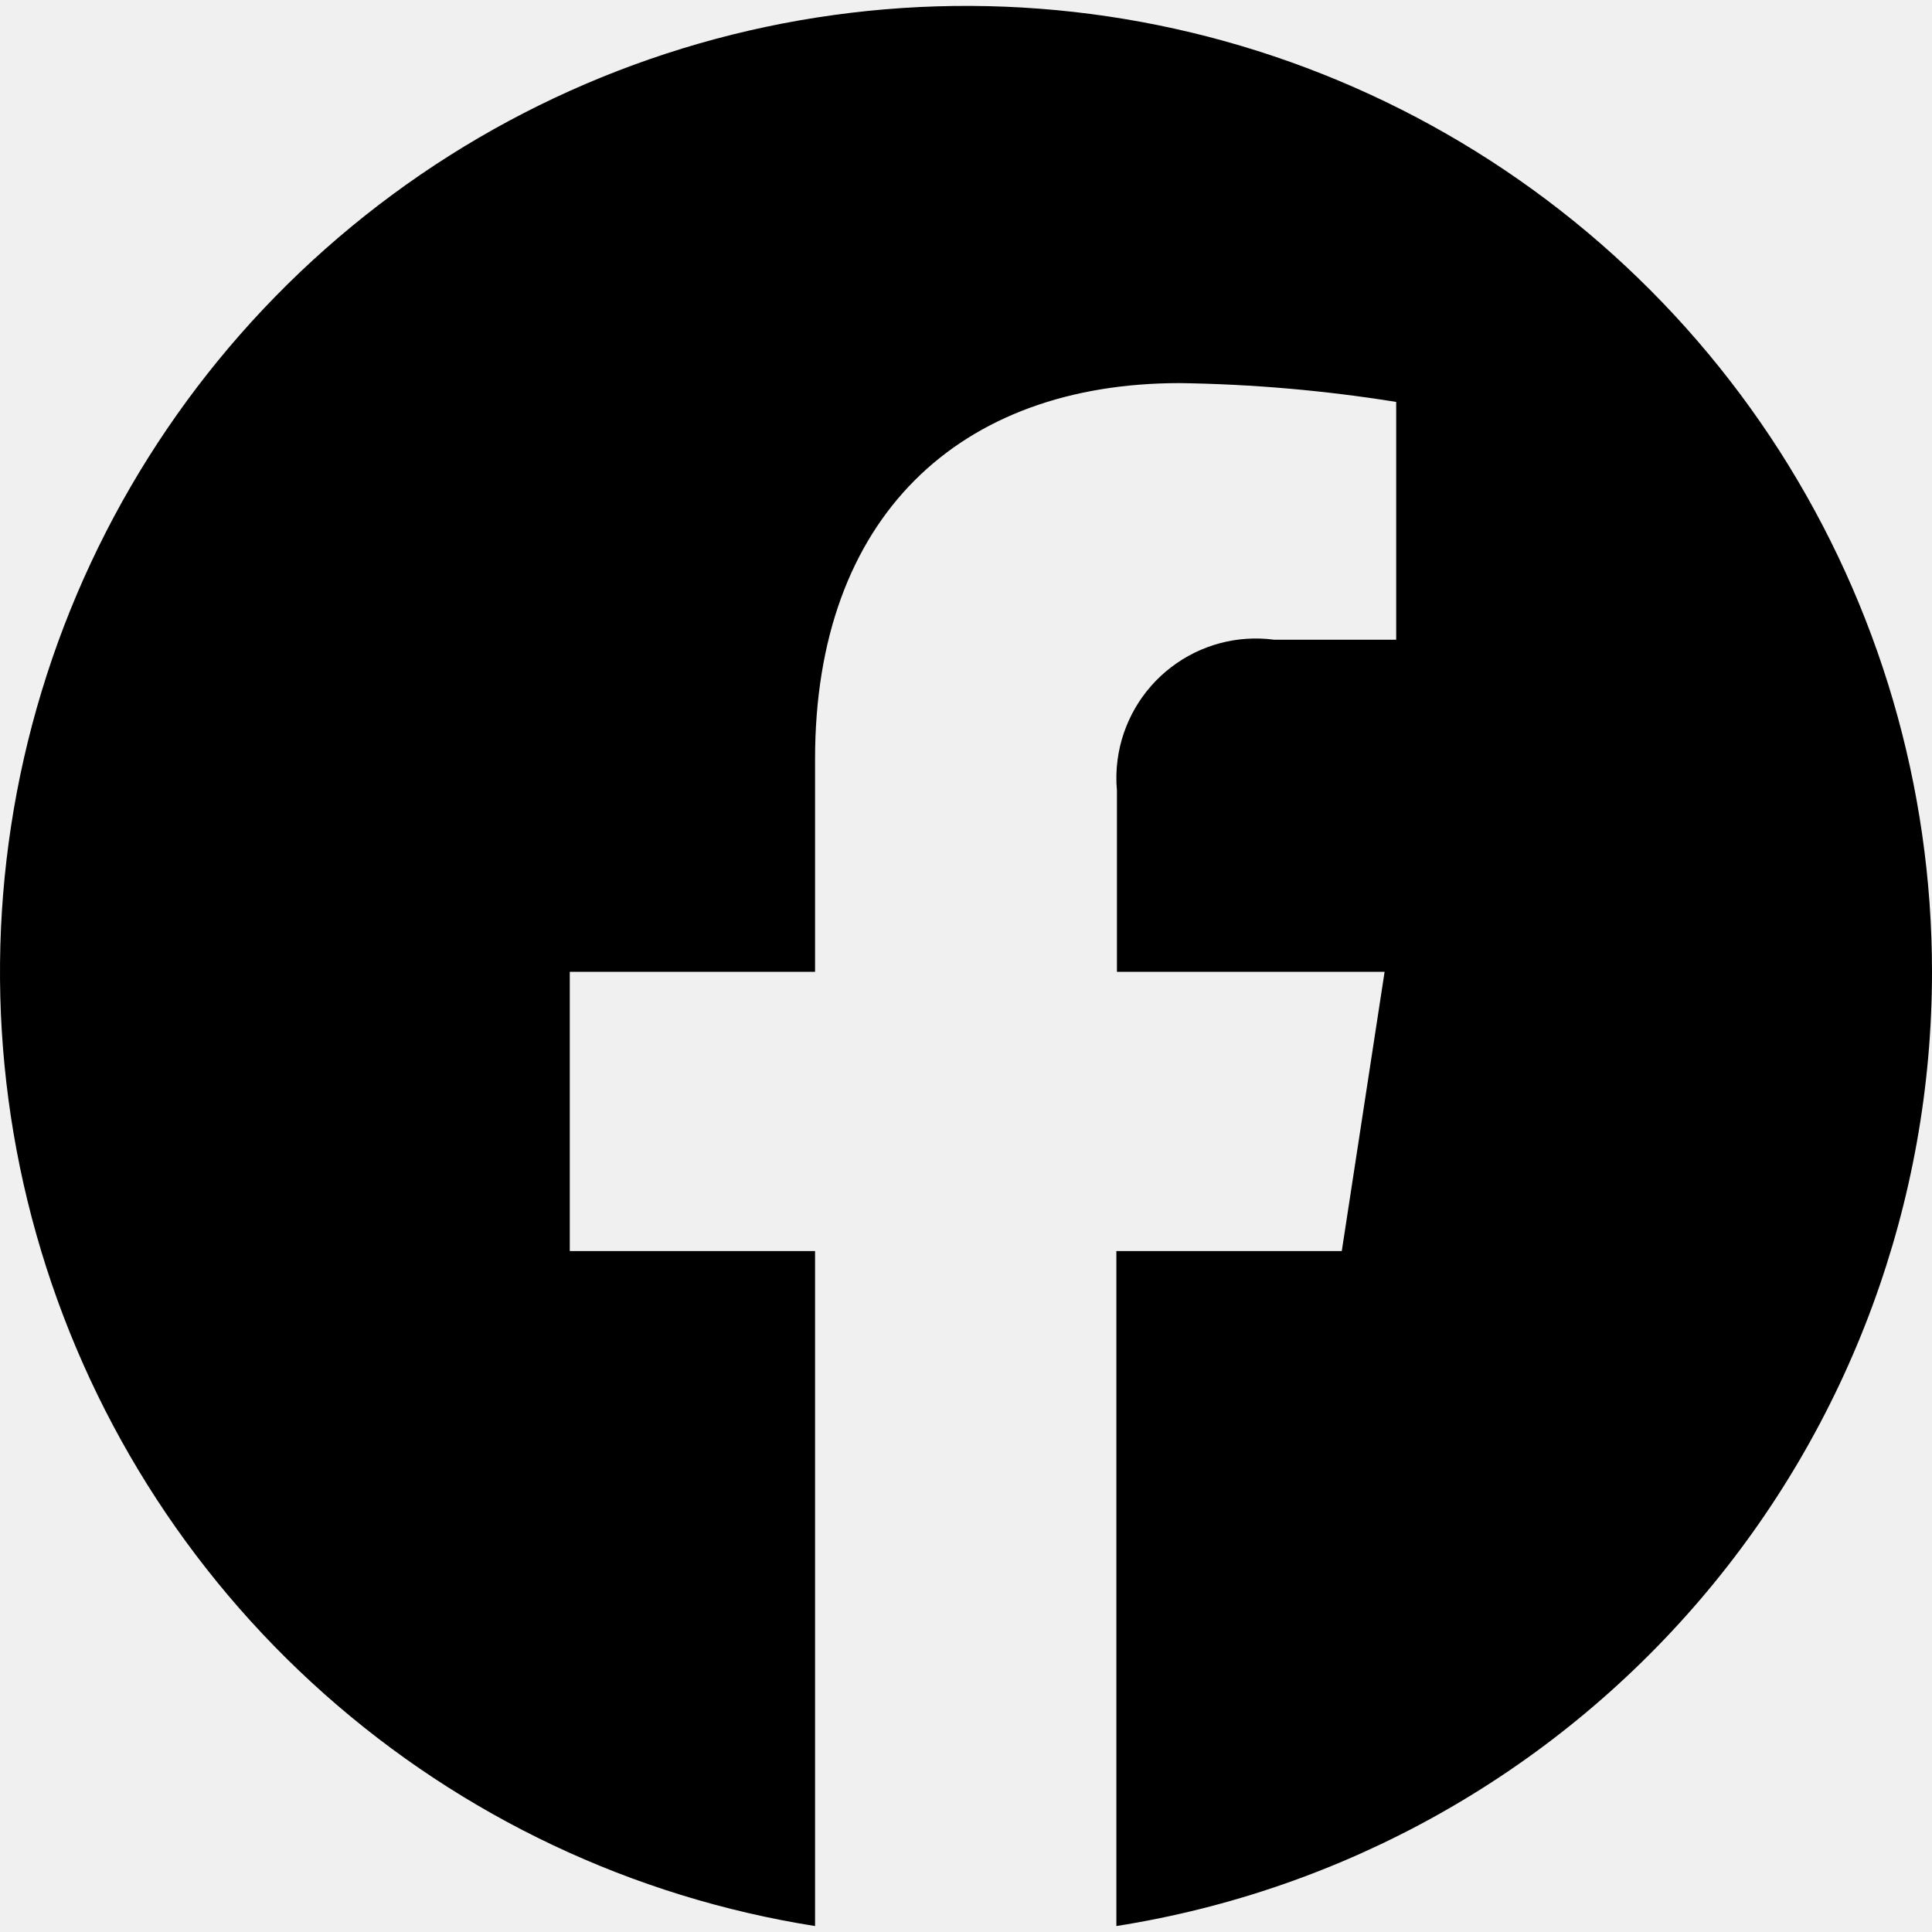
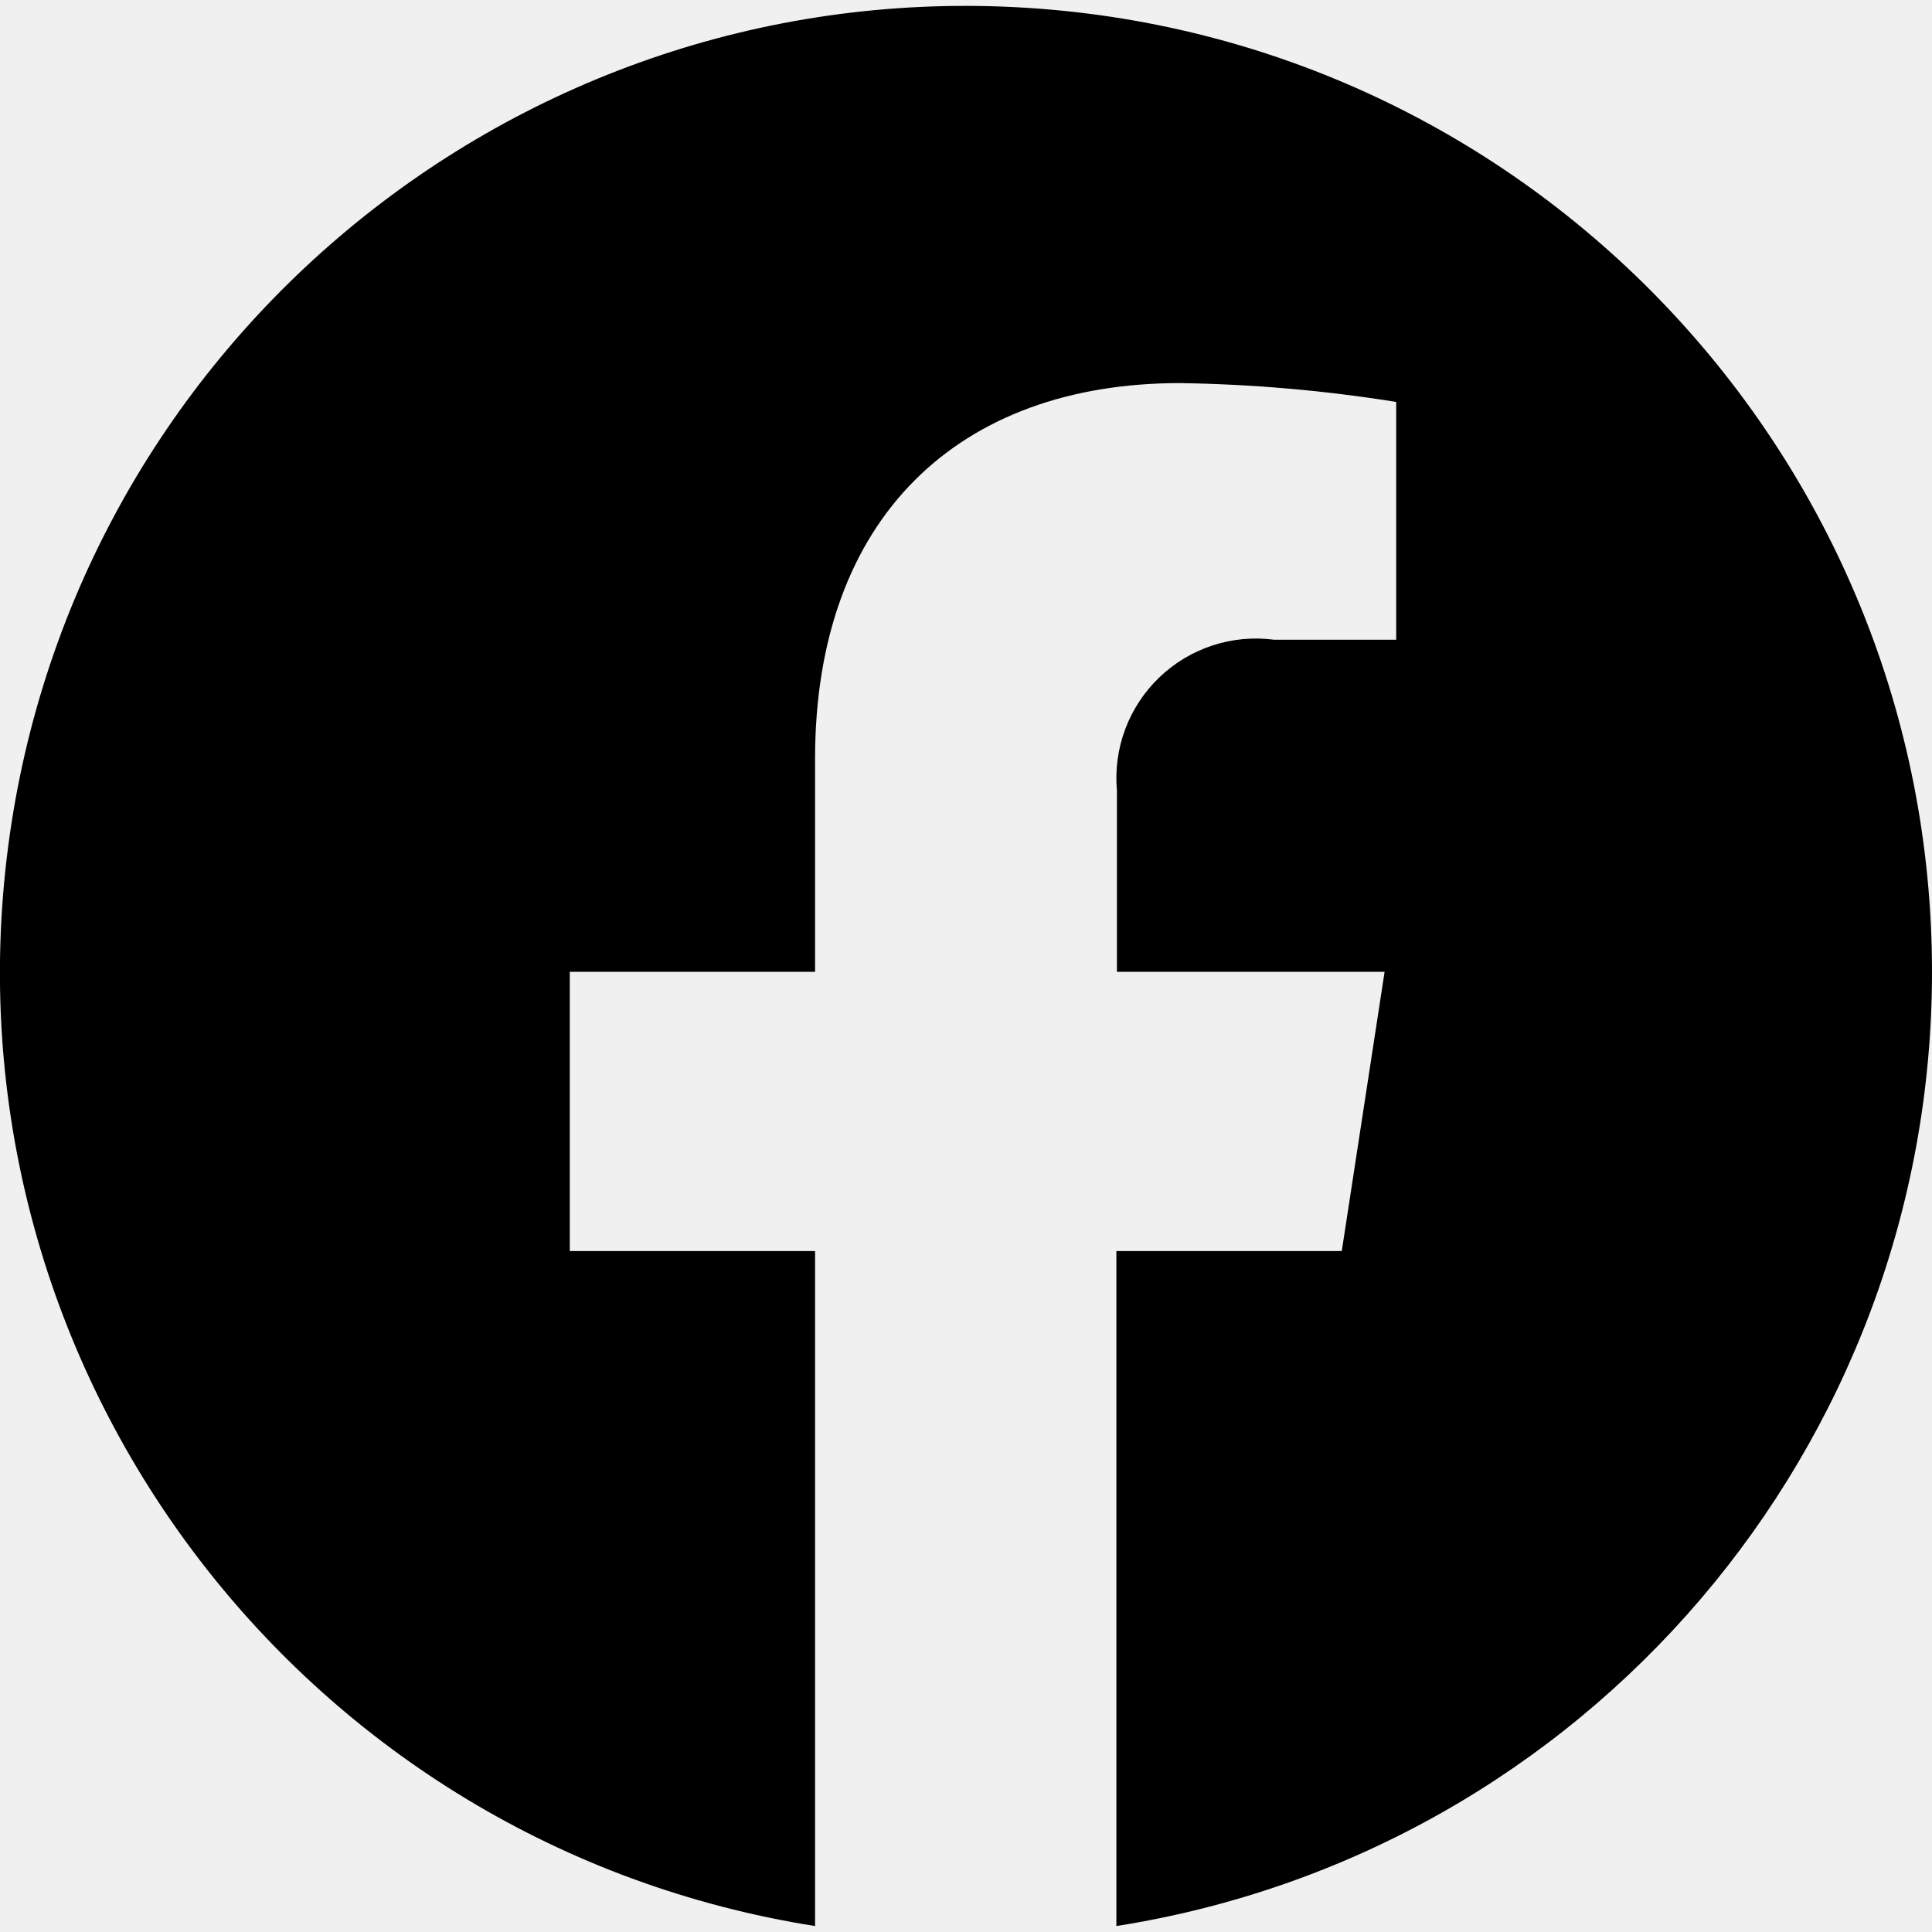
- <svg xmlns="http://www.w3.org/2000/svg" width="24" height="24" viewBox="0 0 24 24" fill="none">
-   <g clip-path="url(#clip0_1721_875)">
-     <path d="M24 12.072C24 9.779 23.342 7.534 22.106 5.602C20.869 3.671 19.105 2.135 17.023 1.175C14.94 0.215 12.626 -0.128 10.354 0.187C8.083 0.501 5.949 1.46 4.205 2.95C2.462 4.439 1.181 6.397 0.516 8.592C-0.149 10.786 -0.172 13.126 0.451 15.333C1.074 17.54 2.316 19.522 4.031 21.045C5.745 22.568 7.86 23.568 10.125 23.926V15.541H7.078V12.072H10.125V9.428C10.125 6.421 11.917 4.759 14.657 4.759C15.557 4.772 16.455 4.85 17.344 4.993V7.947H15.83C15.374 7.886 14.913 8.009 14.548 8.289C14.183 8.568 13.944 8.981 13.883 9.437C13.866 9.565 13.863 9.694 13.875 9.822V12.072H17.2L16.668 15.541H13.868V23.926C16.692 23.481 19.264 22.042 21.122 19.869C22.98 17.696 24 14.931 24 12.072Z" fill="black" style="fill:black;fill-opacity:1;" />
+ <svg xmlns="http://www.w3.org/2000/svg" width="24" height="24" viewBox="0 0 24 24">
+   <g clip-path="url(#a)">
+     <path d="M24 12.072a12 12 0 1 0-13.875 11.854v-8.385H7.078v-3.469h3.047V9.428c0-3.007 1.792-4.669 4.532-4.669q1.352.02 2.687.234v2.954H15.83a1.734 1.734 0 0 0-1.955 1.875v2.25H17.2l-.532 3.469h-2.8v8.385A12 12 0 0 0 24 12.072" />
  </g>
  <defs>
-     <clipPath id="clip0_1721_875">
-       <rect width="24" height="24" fill="white" style="fill:white;fill-opacity:1;" />
+     <clipPath id="a">
+       <path fill="#fff" d="M0 0h24v24H0z" />
    </clipPath>
  </defs>
</svg>
